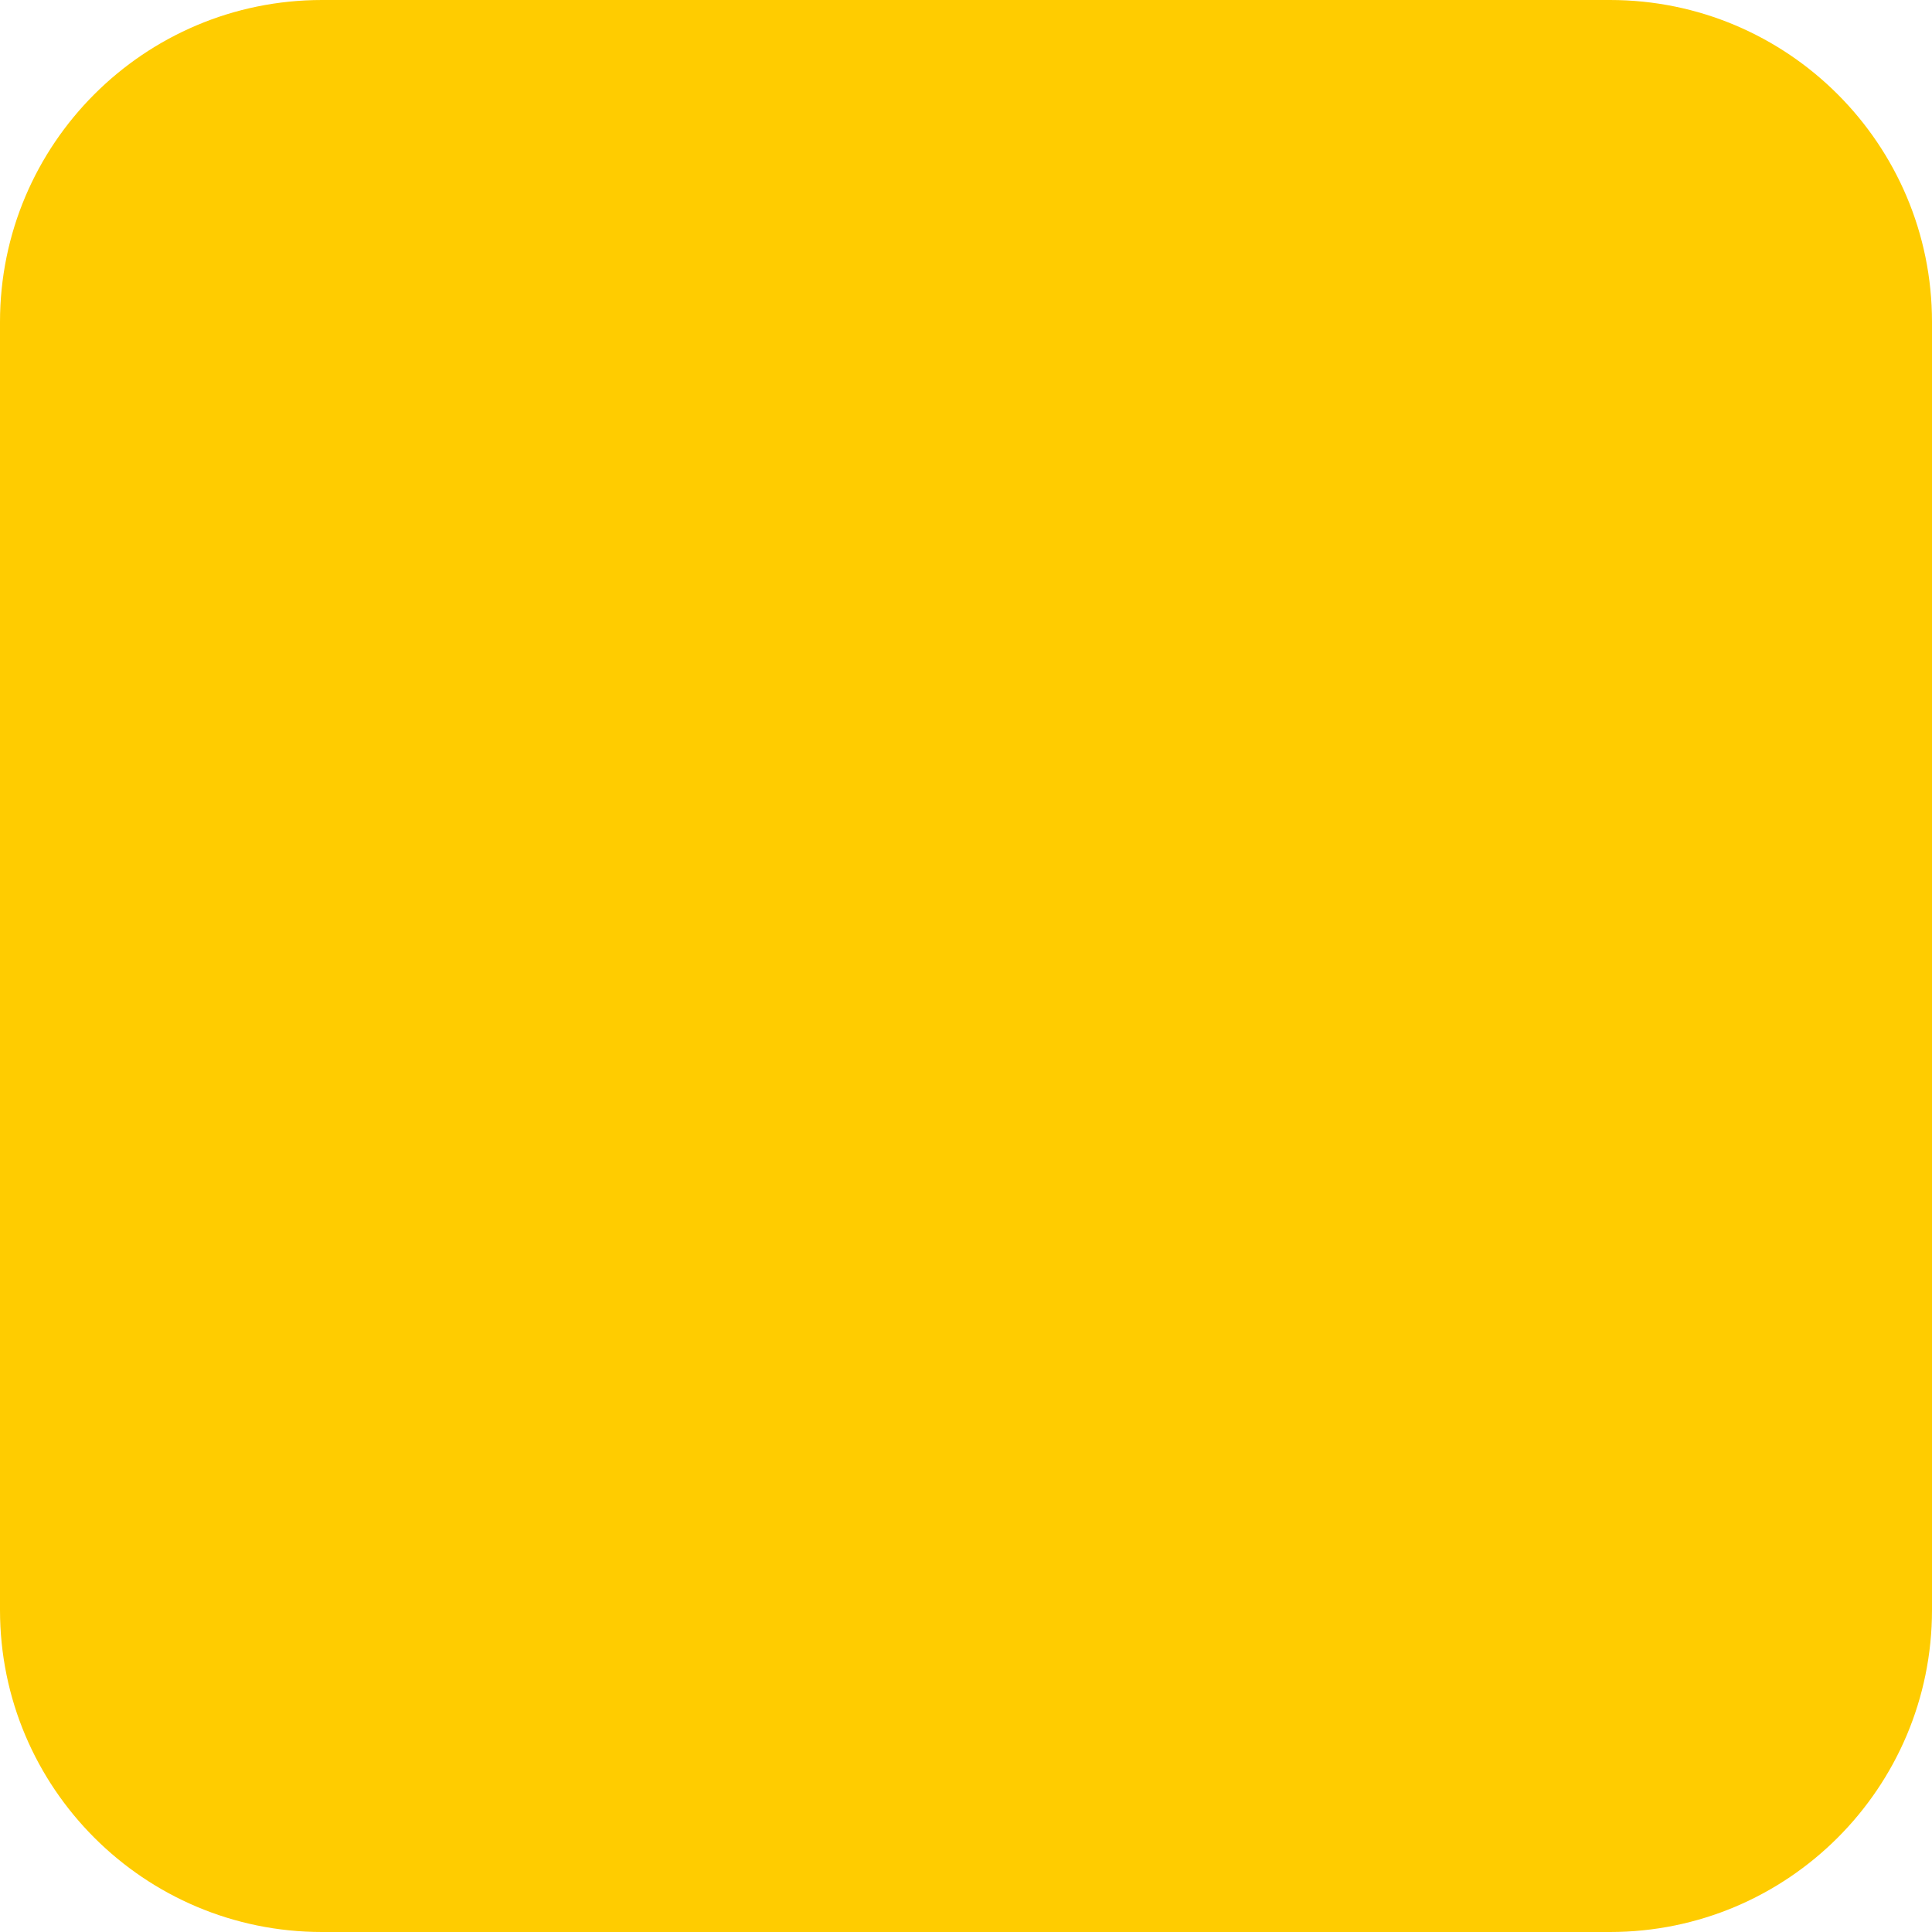
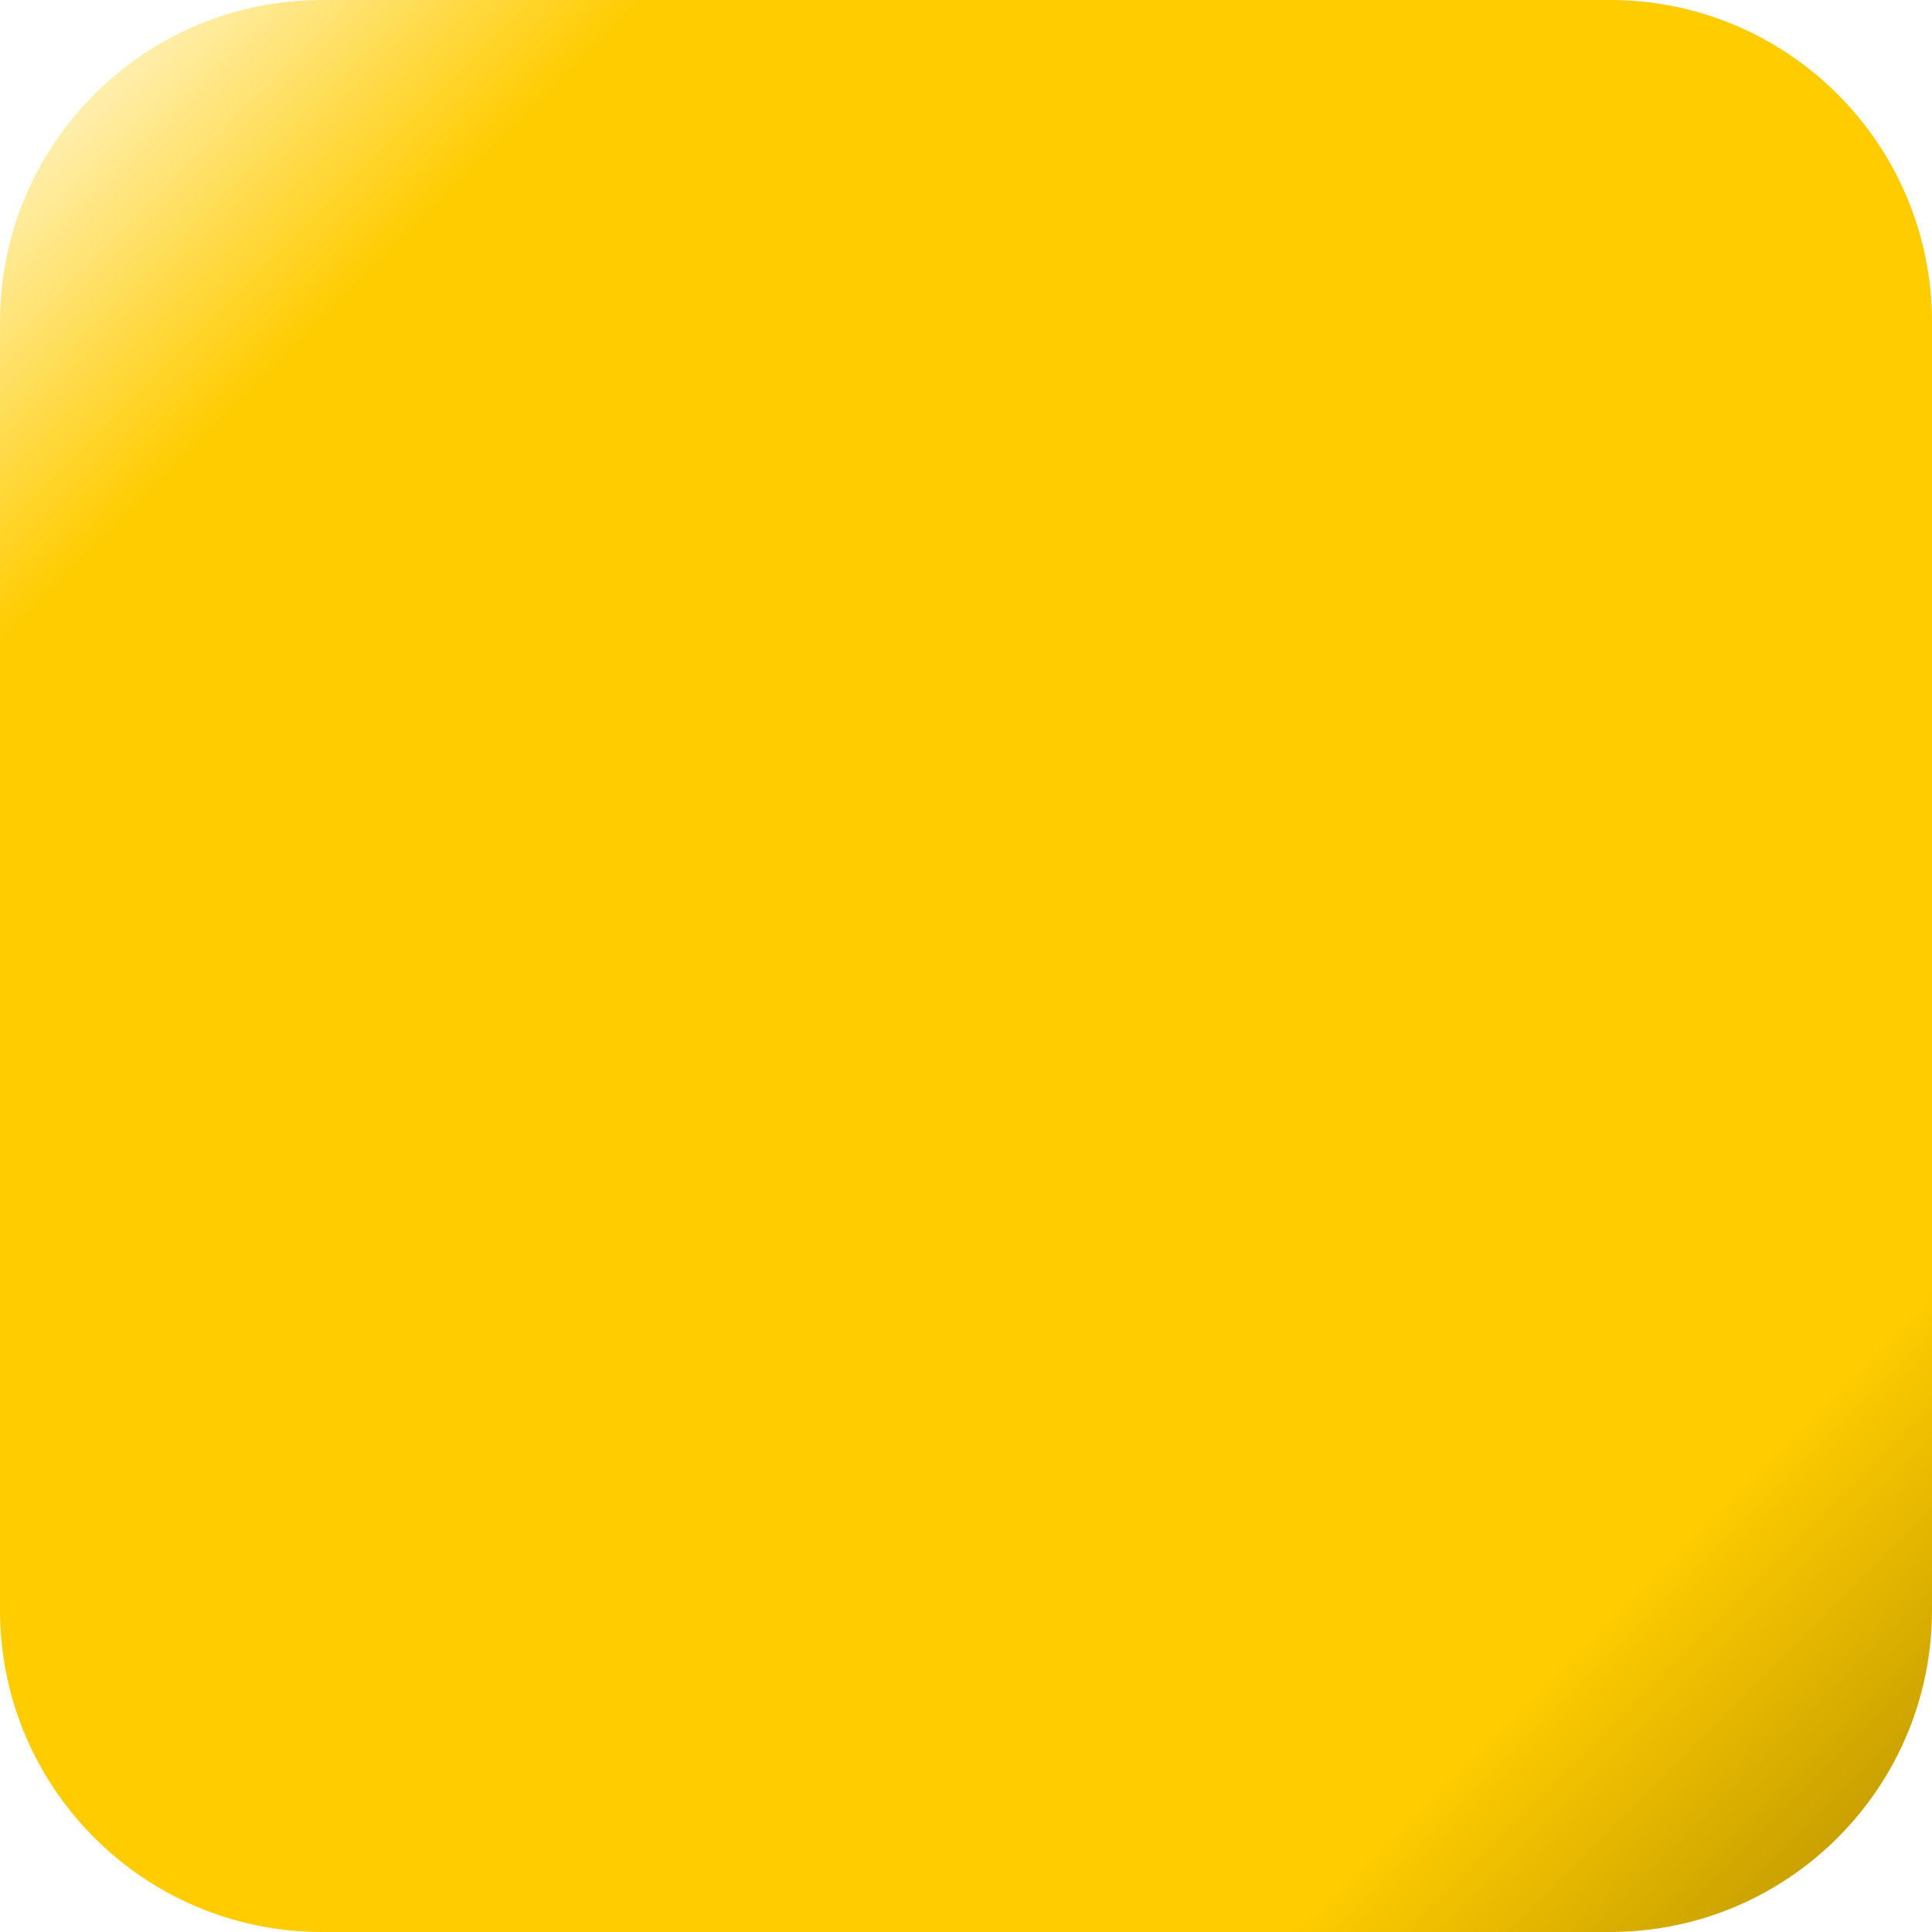
<svg xmlns="http://www.w3.org/2000/svg" xmlns:xlink="http://www.w3.org/1999/xlink" width="120" height="120" id="svg3164" version="1.1">
  <defs id="defs3166">
+     <linearGradient id="linearGradient3766">
+       <stop style="stop-color:#fffdf5;stop-opacity:1;" offset="0" id="stop3768" />
+       <stop id="stop3774" offset="0.167" style="stop-color:#ffcc00;stop-opacity:1;" />
+       <stop style="stop-color:#ffcc00;stop-opacity:1;" offset="0.833" id="stop3776" />
+       <stop style="stop-color:#b49000;stop-opacity:1;" offset="1" id="stop3770" />
+     </linearGradient>
    <linearGradient id="linearGradient3801">
      <stop style="stop-color:#ffcc00;stop-opacity:1;" offset="0" id="stop3803" />
      <stop id="stop3809" offset="1" style="stop-color:#fff5cd;stop-opacity:1;" />
    </linearGradient>
    <linearGradient xlink:href="#linearGradient3801" id="linearGradient3807" x1="44.5" y1="112.862" x2="44.5" y2="22.862" gradientUnits="userSpaceOnUse" />
    <linearGradient xlink:href="#linearGradient3801-8" id="linearGradient3807-4" x1="44.5" y1="112.862" x2="44.5" y2="22.862" gradientUnits="userSpaceOnUse" />
    <linearGradient id="linearGradient3801-8">
      <stop style="stop-color:#ffcc00;stop-opacity:1;" offset="0" id="stop3803-5" />
      <stop id="stop3809-9" offset="1" style="stop-color:#fff5cd;stop-opacity:1;" />
    </linearGradient>
    <linearGradient gradientTransform="translate(120,3.828125e-7)" y2="22.862" x2="44.5" y1="112.862" x1="44.5" gradientUnits="userSpaceOnUse" id="linearGradient3826" xlink:href="#linearGradient3801-8" />
+     <linearGradient xlink:href="#linearGradient3766" id="linearGradient3772" x1="0" y1="-1.7187503e-008" x2="120" y2="120" gradientUnits="userSpaceOnUse" />
  </defs>
  <g id="layer1" transform="translate(0.5,7.137817)">
    <path style="fill:#000000" d="" id="path3769" />
    <path style="fill:#000000" d="" id="path3767" />
    <path style="fill:#000000" d="" id="path3765" />
-     <rect style="fill:#ffcc00;fill-opacity:1;stroke:none" id="rect2997" width="120" height="120" x="0" y="-1.7187503e-008" transform="translate(-0.5,-7.137817)" ry="20" />
+     <rect style="fill:url(#linearGradient3772);fill-opacity:1;stroke:none" id="rect2997" width="120" height="120" x="0" y="-1.7187503e-008" transform="translate(-0.5,-7.137817)" ry="20" />
  </g>
</svg>
